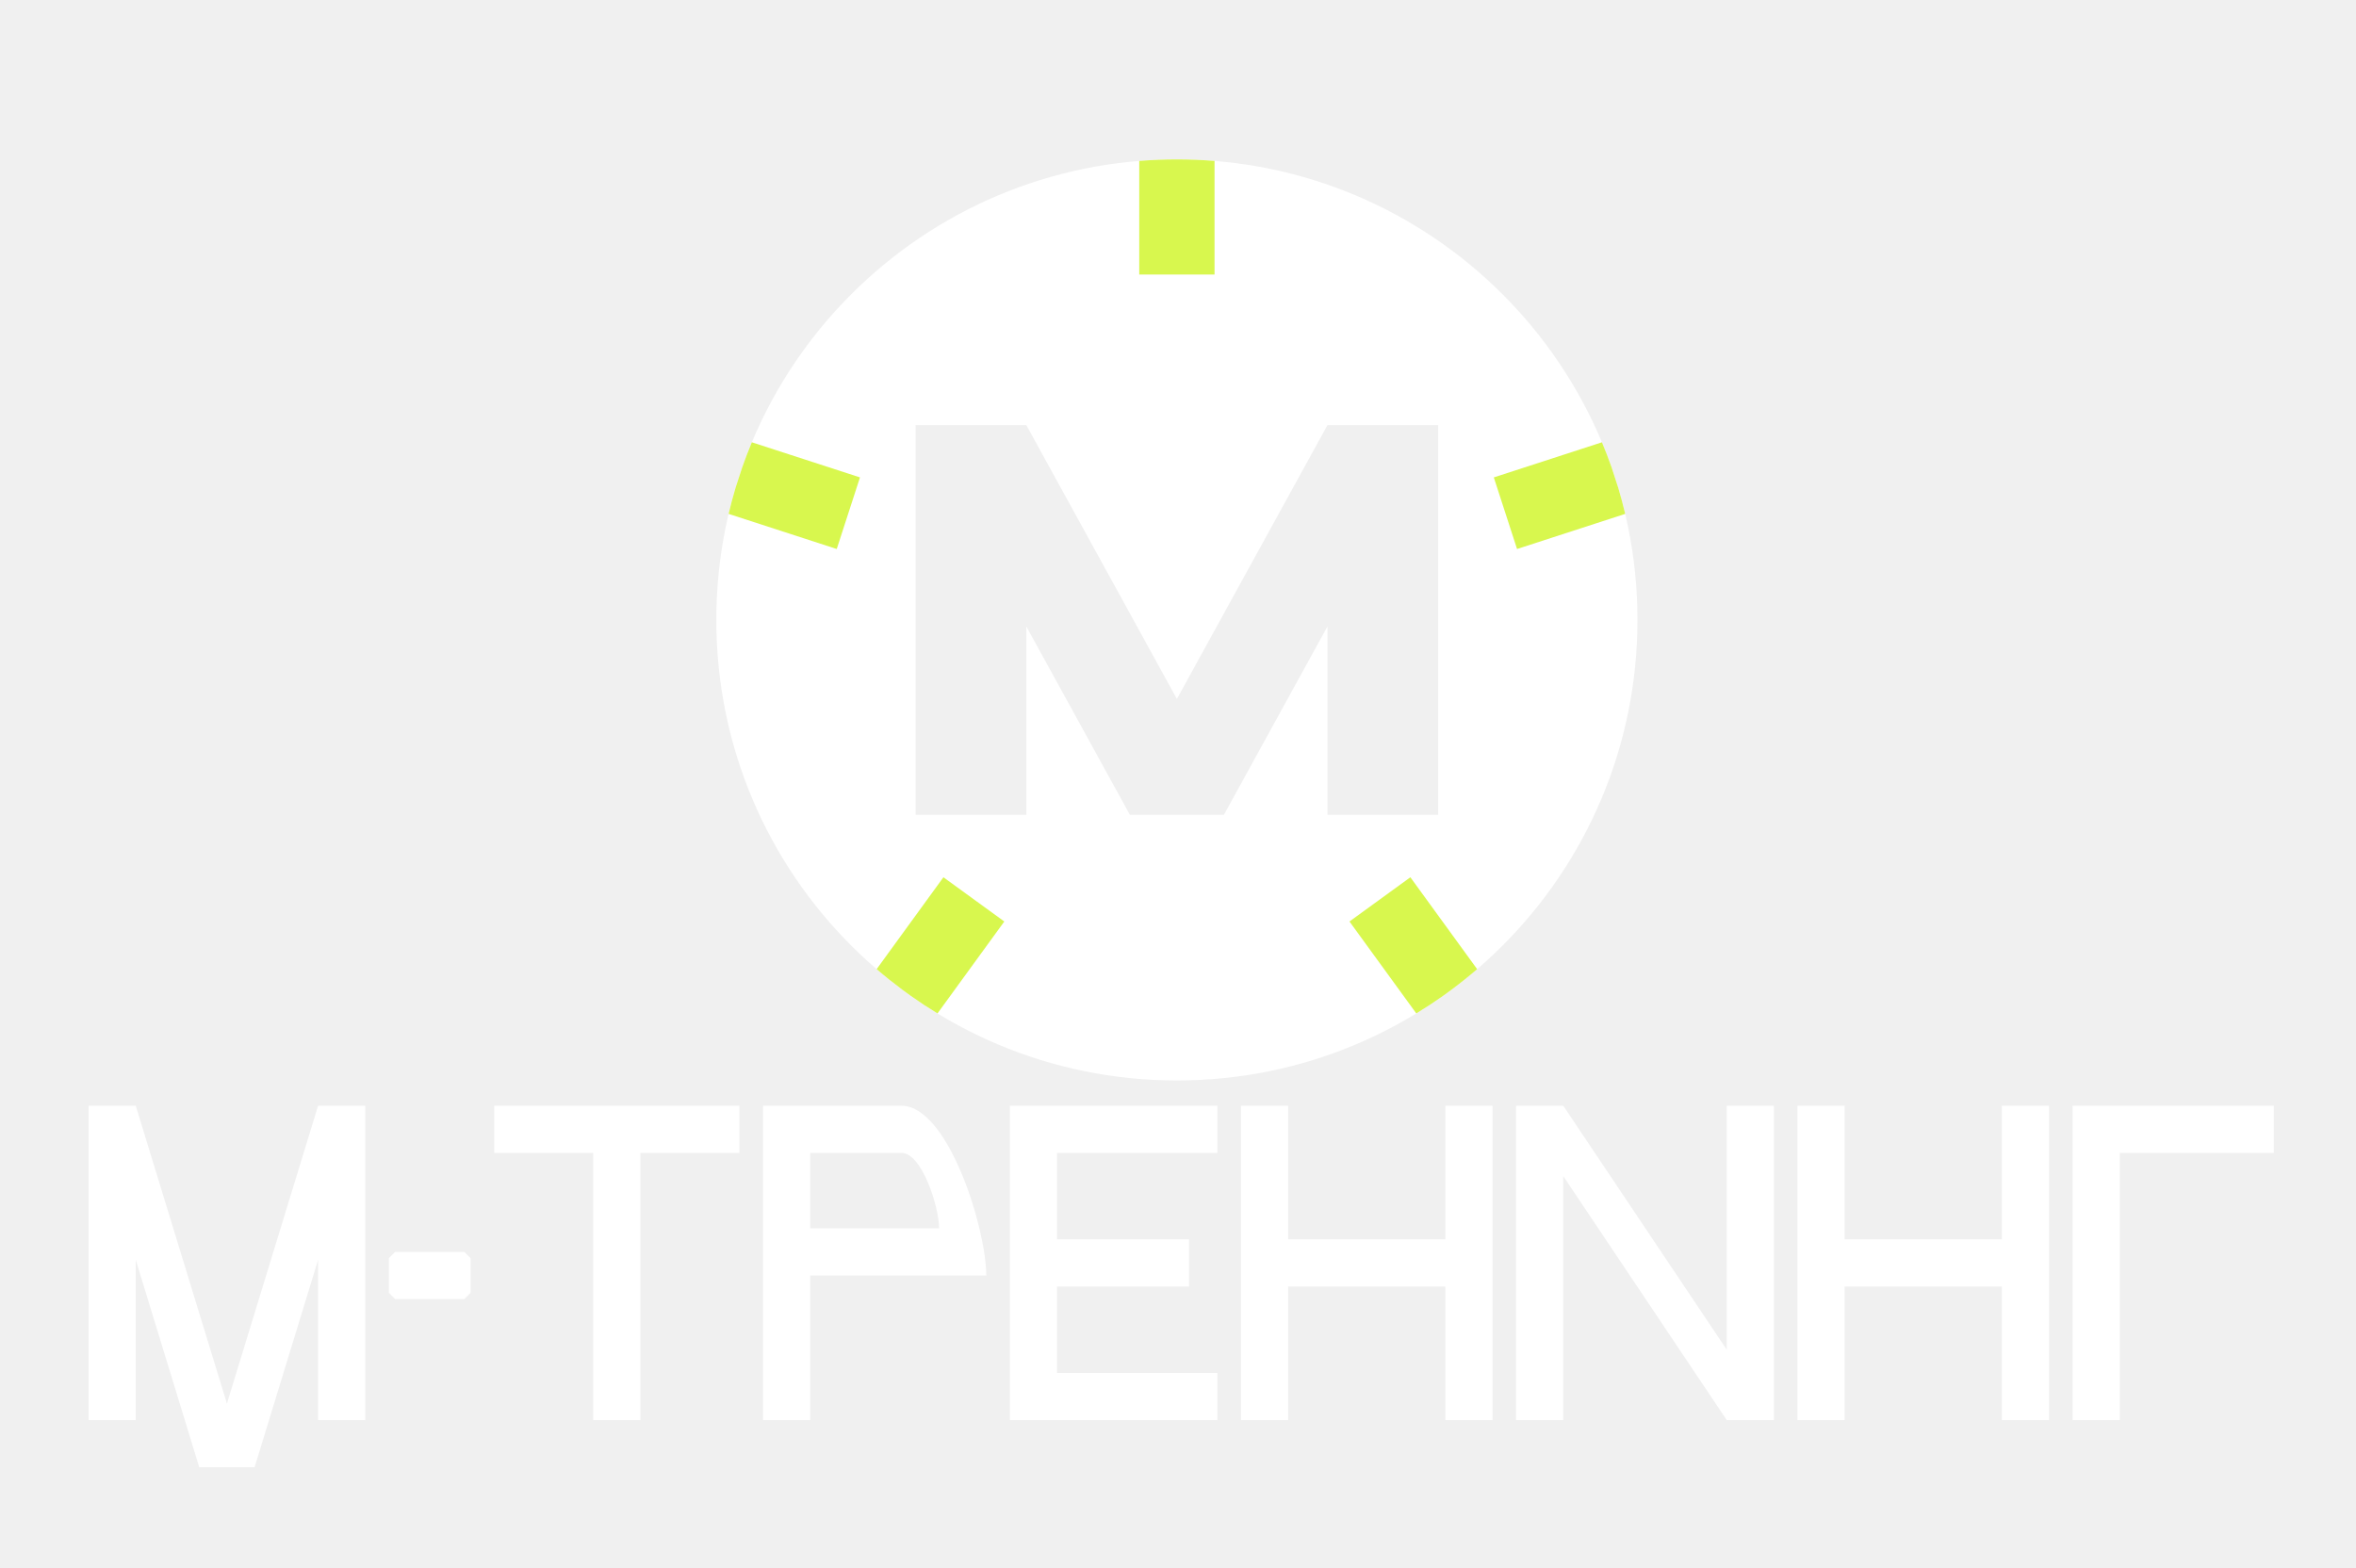
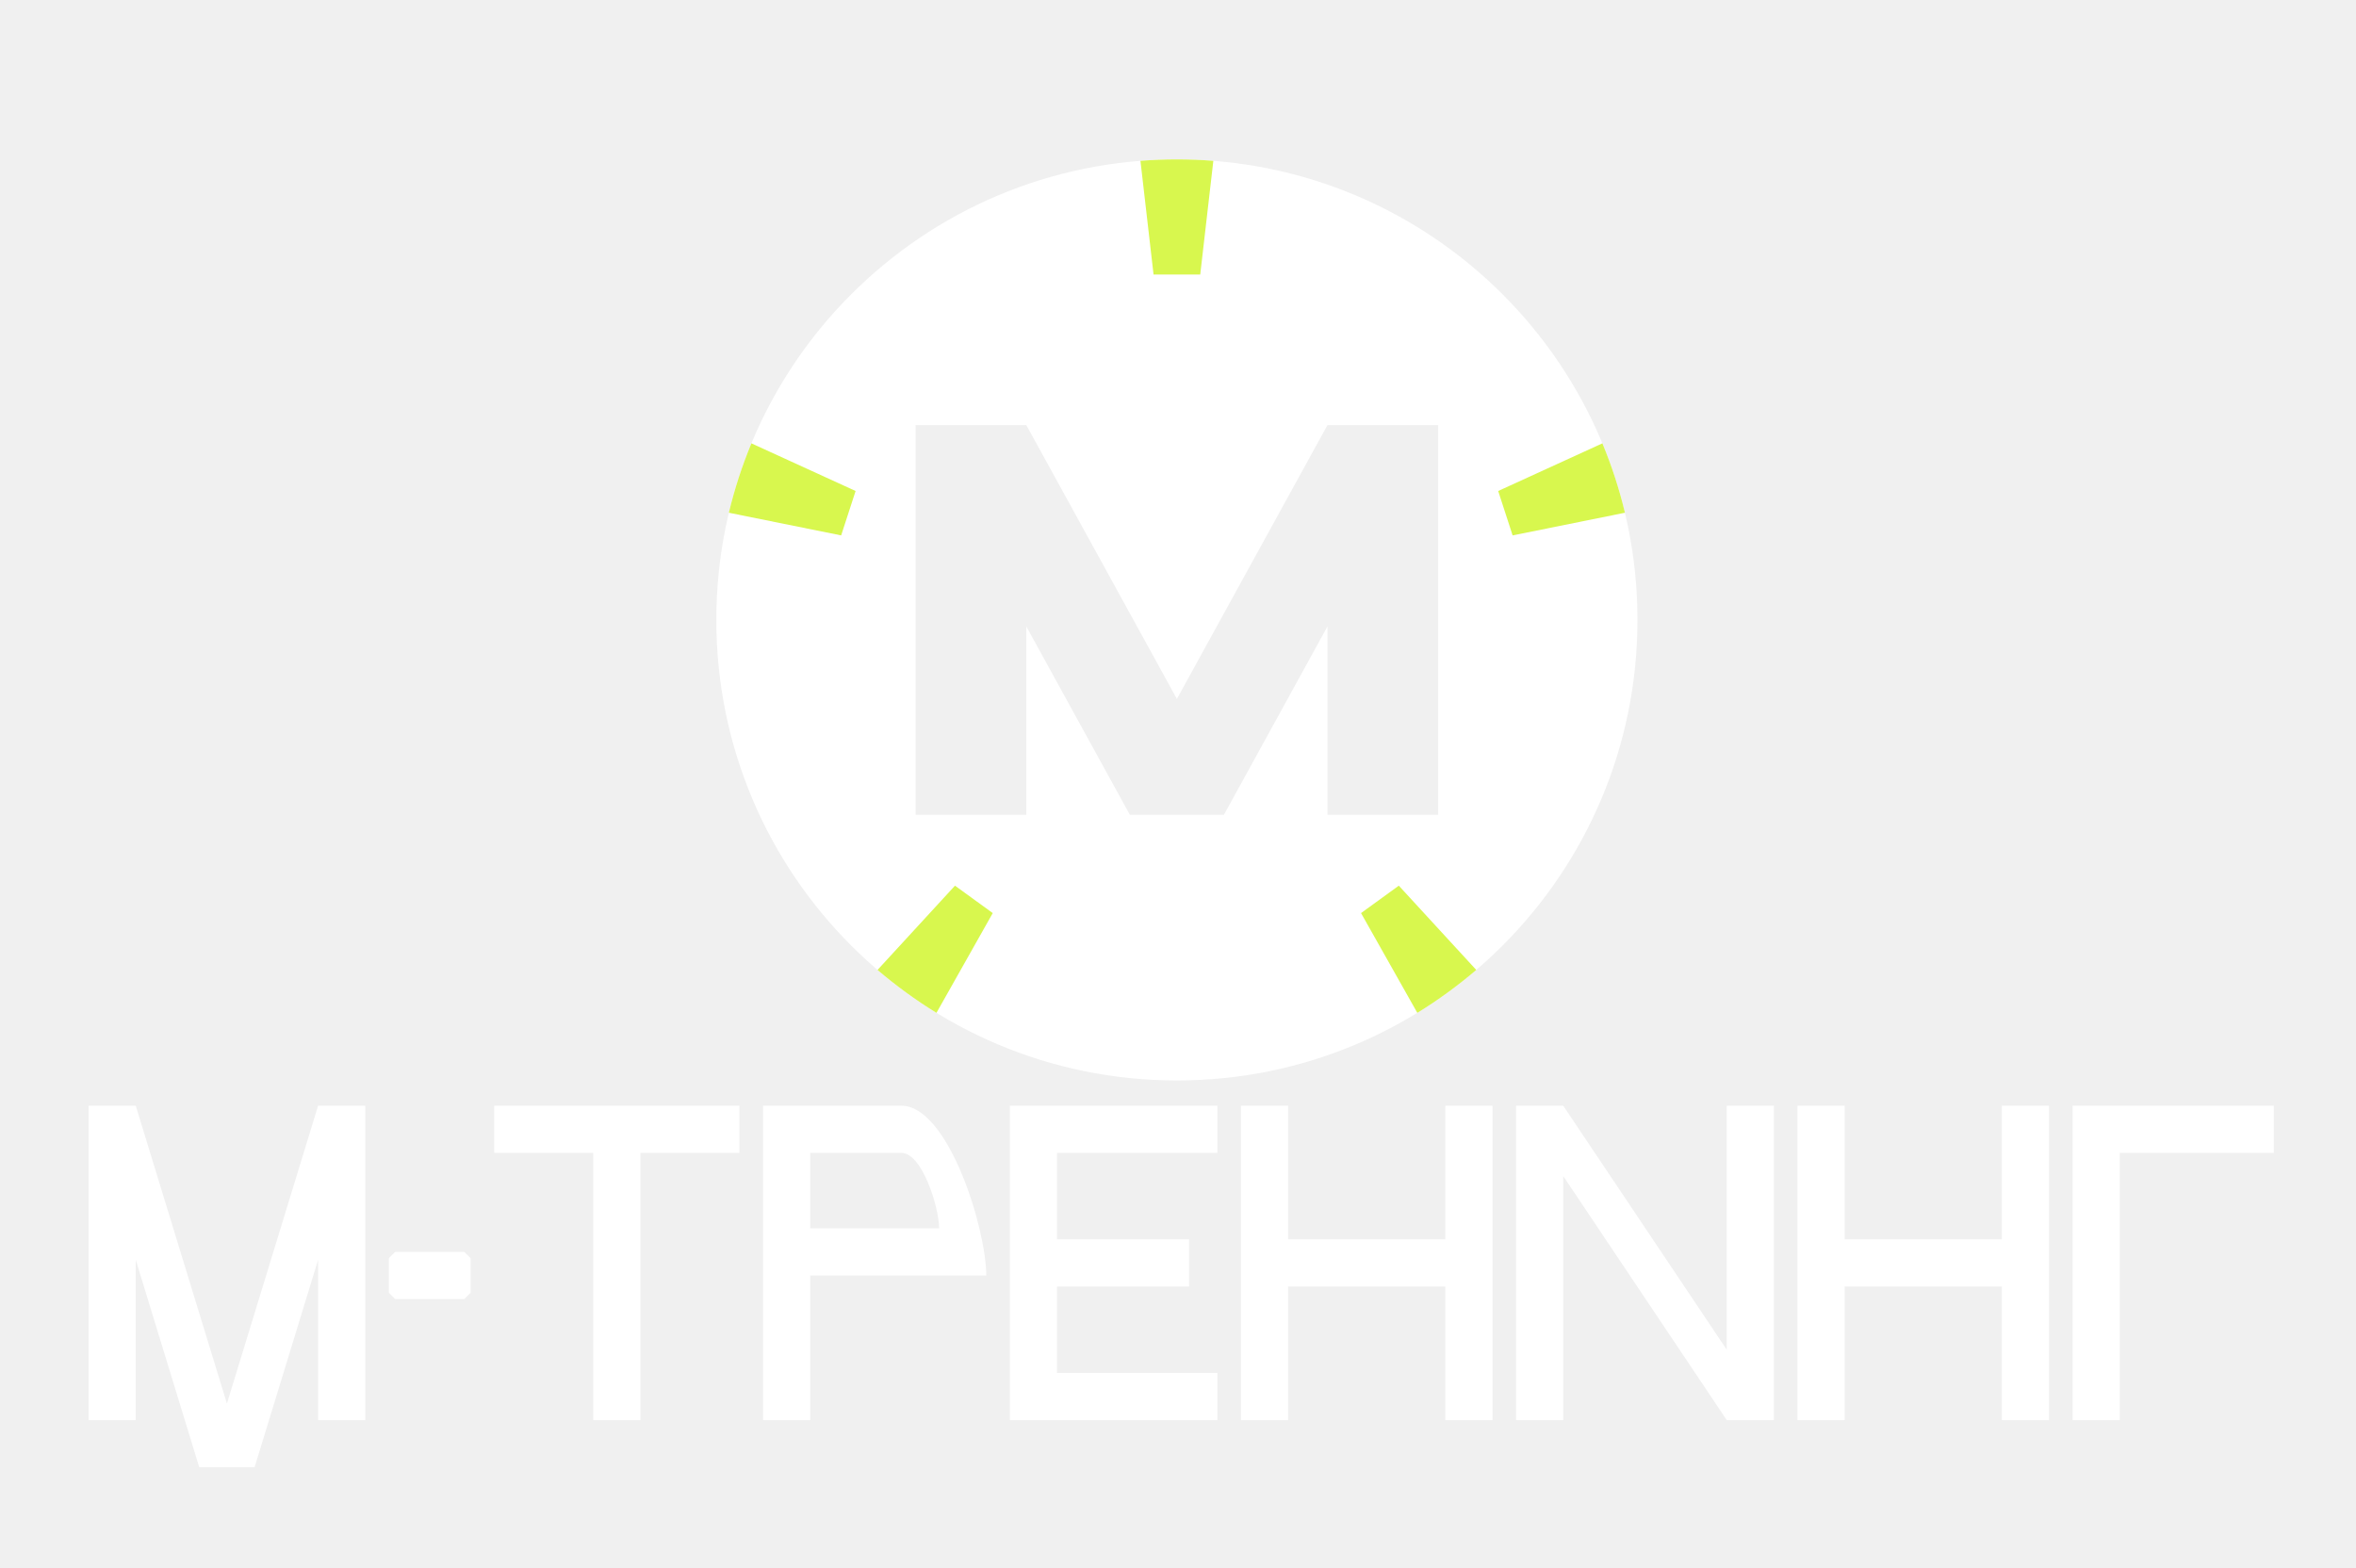
<svg xmlns="http://www.w3.org/2000/svg" viewBox="0 0 532 354" role="img" aria-labelledby="t">
  <g transform="translate(137.75 12)">
    <path fill="#FFFFFF" d="M128 24C185.44 24 232 70.56 232 128C232 185.44 185.44 232 128 232C70.56 232 24 185.44 24 128C24 70.56 70.56 24 128 24ZM69 84V172H94V129.47L117.38 172H138.62L162 129.47V172H187V84H162L128 145.84L94 84Z" />
-     <path fill="#D8F74E" d="M199.56 95.81 223.98 87.88C224.76 89.74 225.49 91.63 226.16 93.55L227.65 98.13C228.23 100.08 228.76 102.05 229.23 104.05L204.81 111.98ZM51.19 111.98 26.77 104.05C27.24 102.05 27.77 100.08 28.35 98.13L29.84 93.55C30.51 91.63 31.24 89.74 32.02 87.88L56.44 95.81ZM180.72 186.11 195.8 206.86C193.95 208.46 192.03 209.99 190.06 211.46L188.06 212.92C186.11 214.3 184.1 215.62 182.06 216.86L166.97 196.1ZM89.03 196.1 73.94 216.86C71.9 215.62 69.89 214.3 67.94 212.92L65.94 211.46C63.97 209.99 62.05 208.46 60.2 206.86L75.28 186.11ZM119.5 50V24.34C122.3 24.12 125.14 24 128 24C130.86 24 133.7 24.12 136.5 24.34V50Z" />
+     <path fill="#D8F74E" d="M55.45 98.88 52.19 108.91 26.83 103.79C28.12 98.39 29.83 93.16 31.92 88.12ZM203.81 108.91 200.55 98.88 224.08 88.12C226.17 93.16 227.88 98.39 229.17 103.79ZM169.58 194.2 178.11 188.01 195.6 207.04C191.43 210.6 186.98 213.85 182.29 216.73ZM77.89 188.01 86.42 194.2 73.71 216.73C69.02 213.85 64.57 210.6 60.4 207.04ZM133.27 50H122.73L119.77 24.32C122.48 24.11 125.23 24 128 24C130.77 24 133.52 24.11 136.23 24.32Z" />
  </g>
  <g transform="translate(20 249.7) scale(0.71)">
    <path fill="#FFFFFF" d="M0 0H15L44 94.74L73 0H88V100H73V49.01L52.8 115H35.2L15 49.01V100H0ZM454 0H469L521 77.61V0H536V100H521L469 22.39V100H454ZM214.5 0H258.5C273.41 0 285.5 39.09 285.5 54H229.5V100H214.5ZM366.5 0H381.5V42.5H431.5V0H446.5V100H431.5V57.5H381.5V100H366.5ZM543.5 0H558.5V42.5H608.5V0H623.5V100H608.5V57.5H558.5V100H543.5ZM293 0H359V15H308V42.5H350V57.5H308V85H359V100H293ZM129 0H207V15H175.5V100H160.5V15H129ZM631 0H695V15H646V100H631ZM229.5 15V39H270.5C270.5 32.37 265.13 15 258.5 15ZM95.5 48.5 97.5 46.5H119.5L121.5 48.5V59.5L119.5 61.5H97.5L95.5 59.5Z" />
  </g>
</svg>
